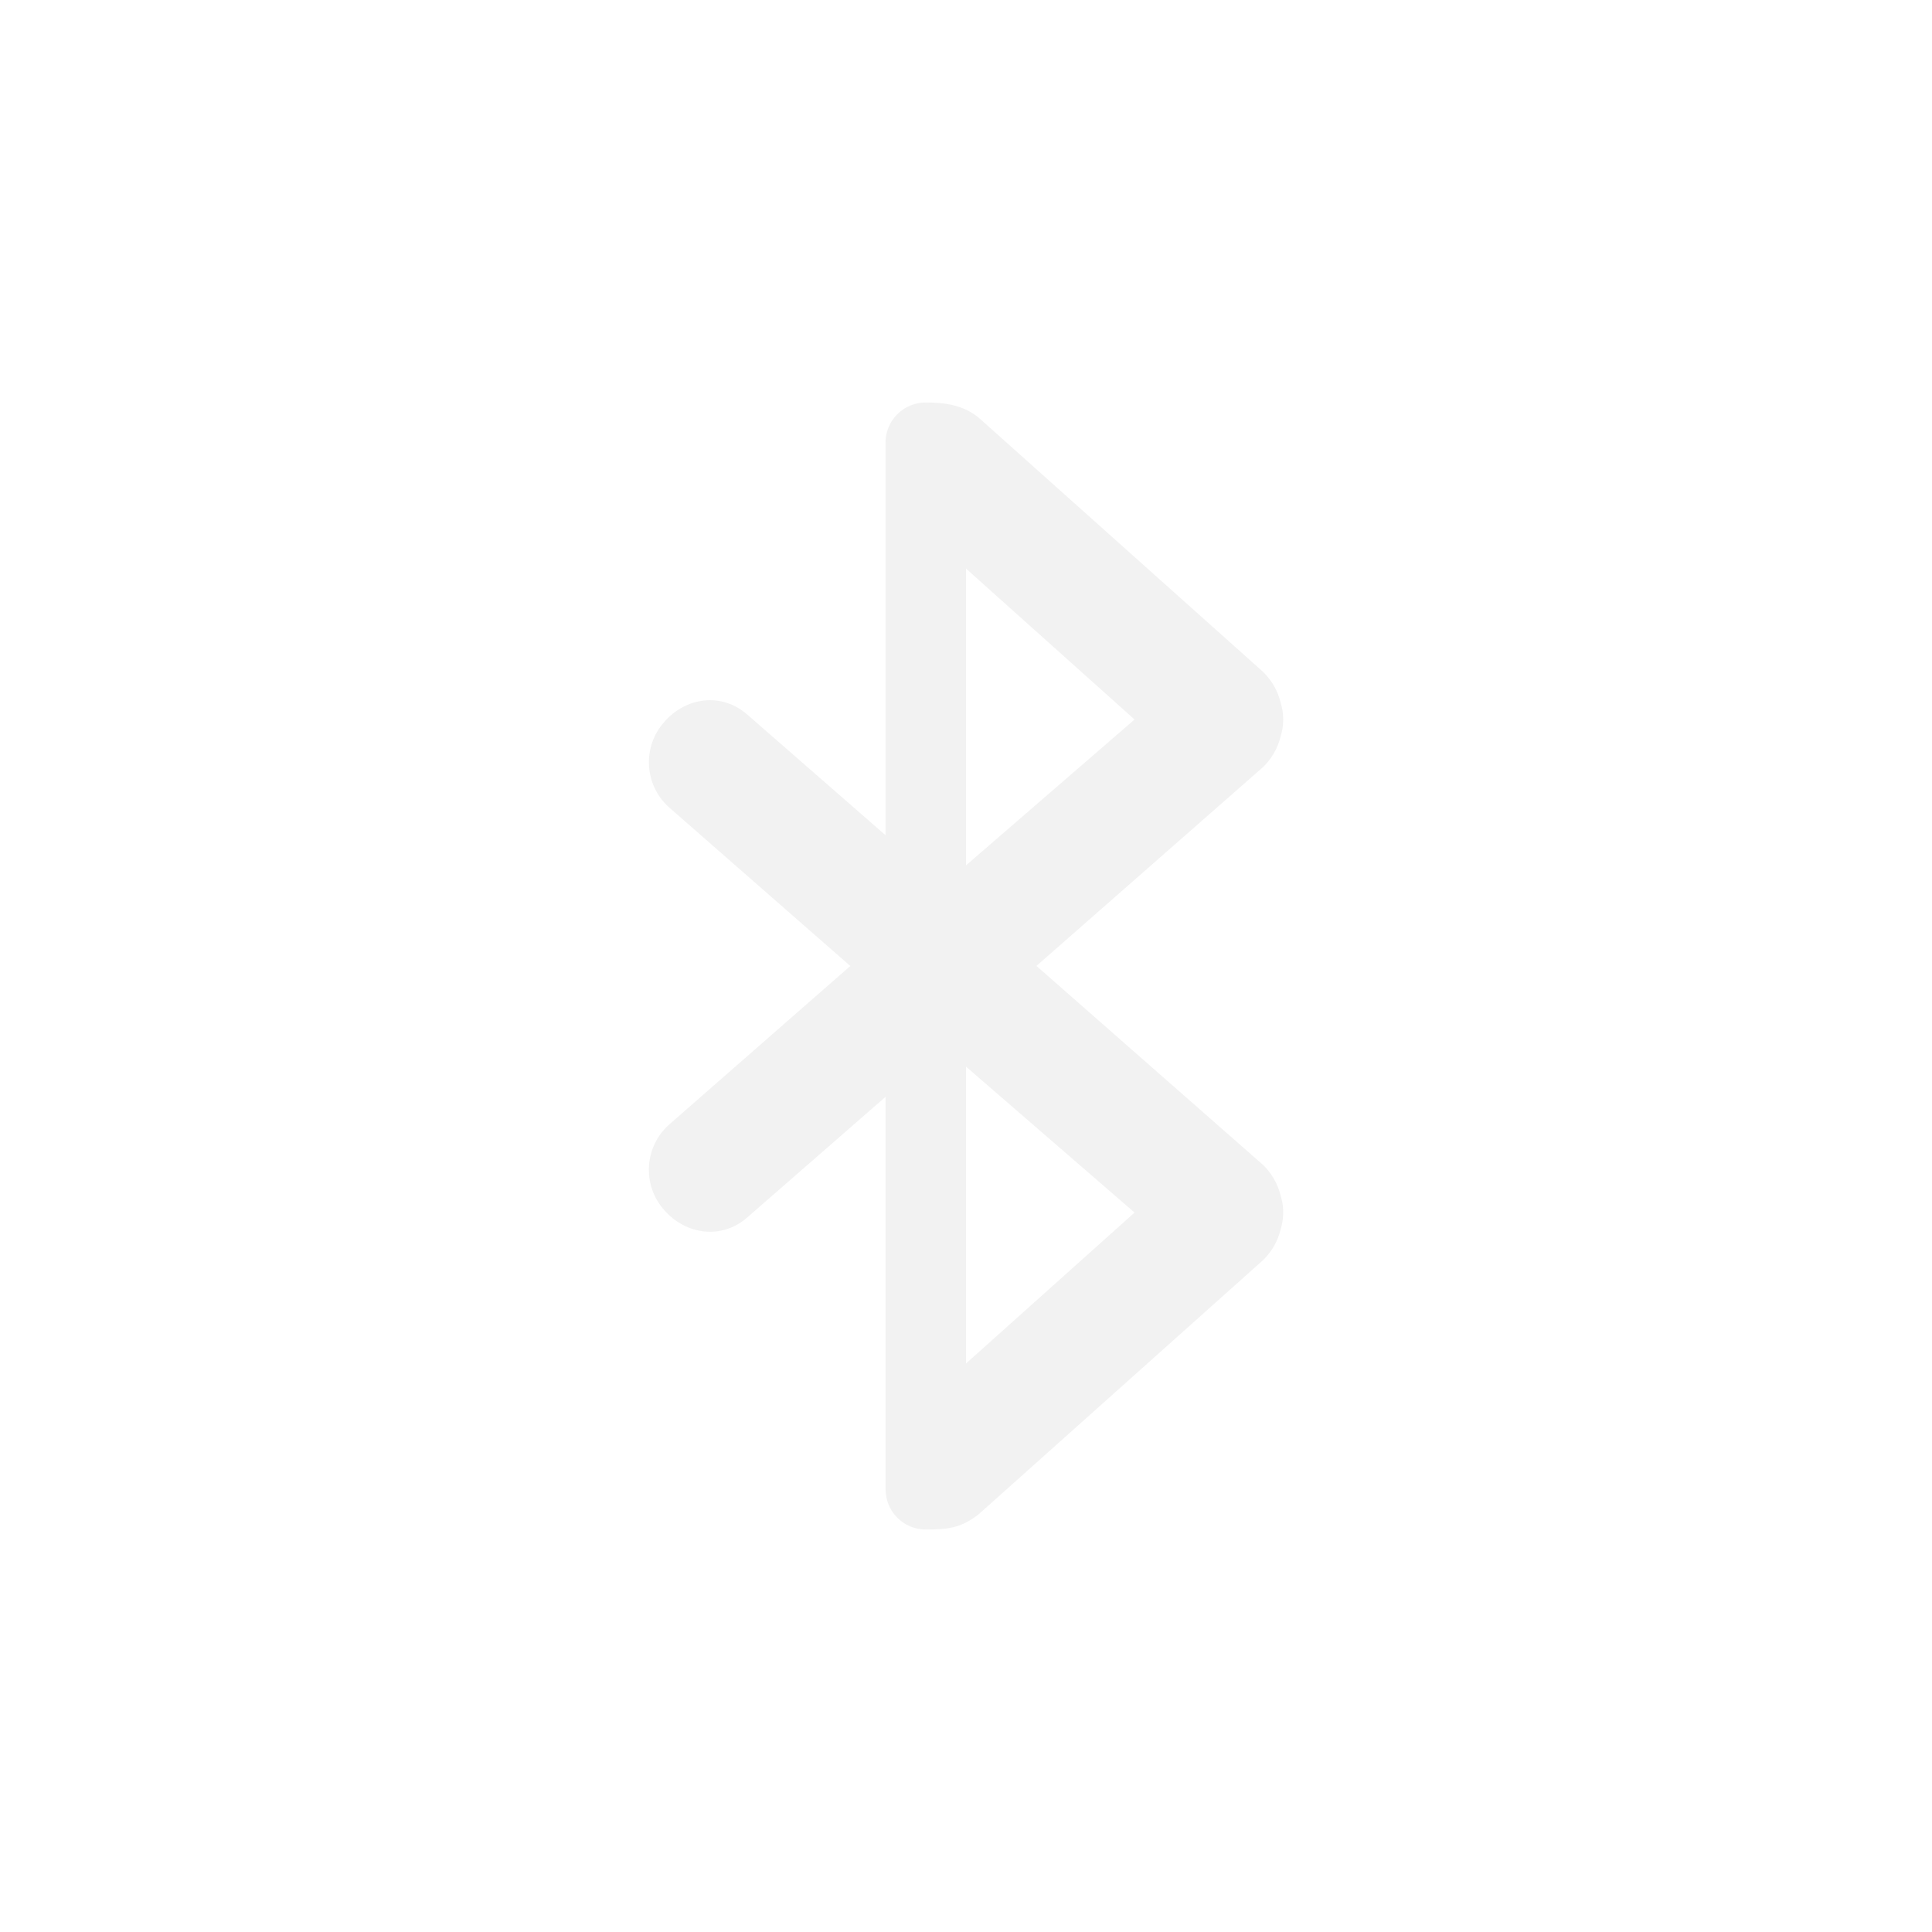
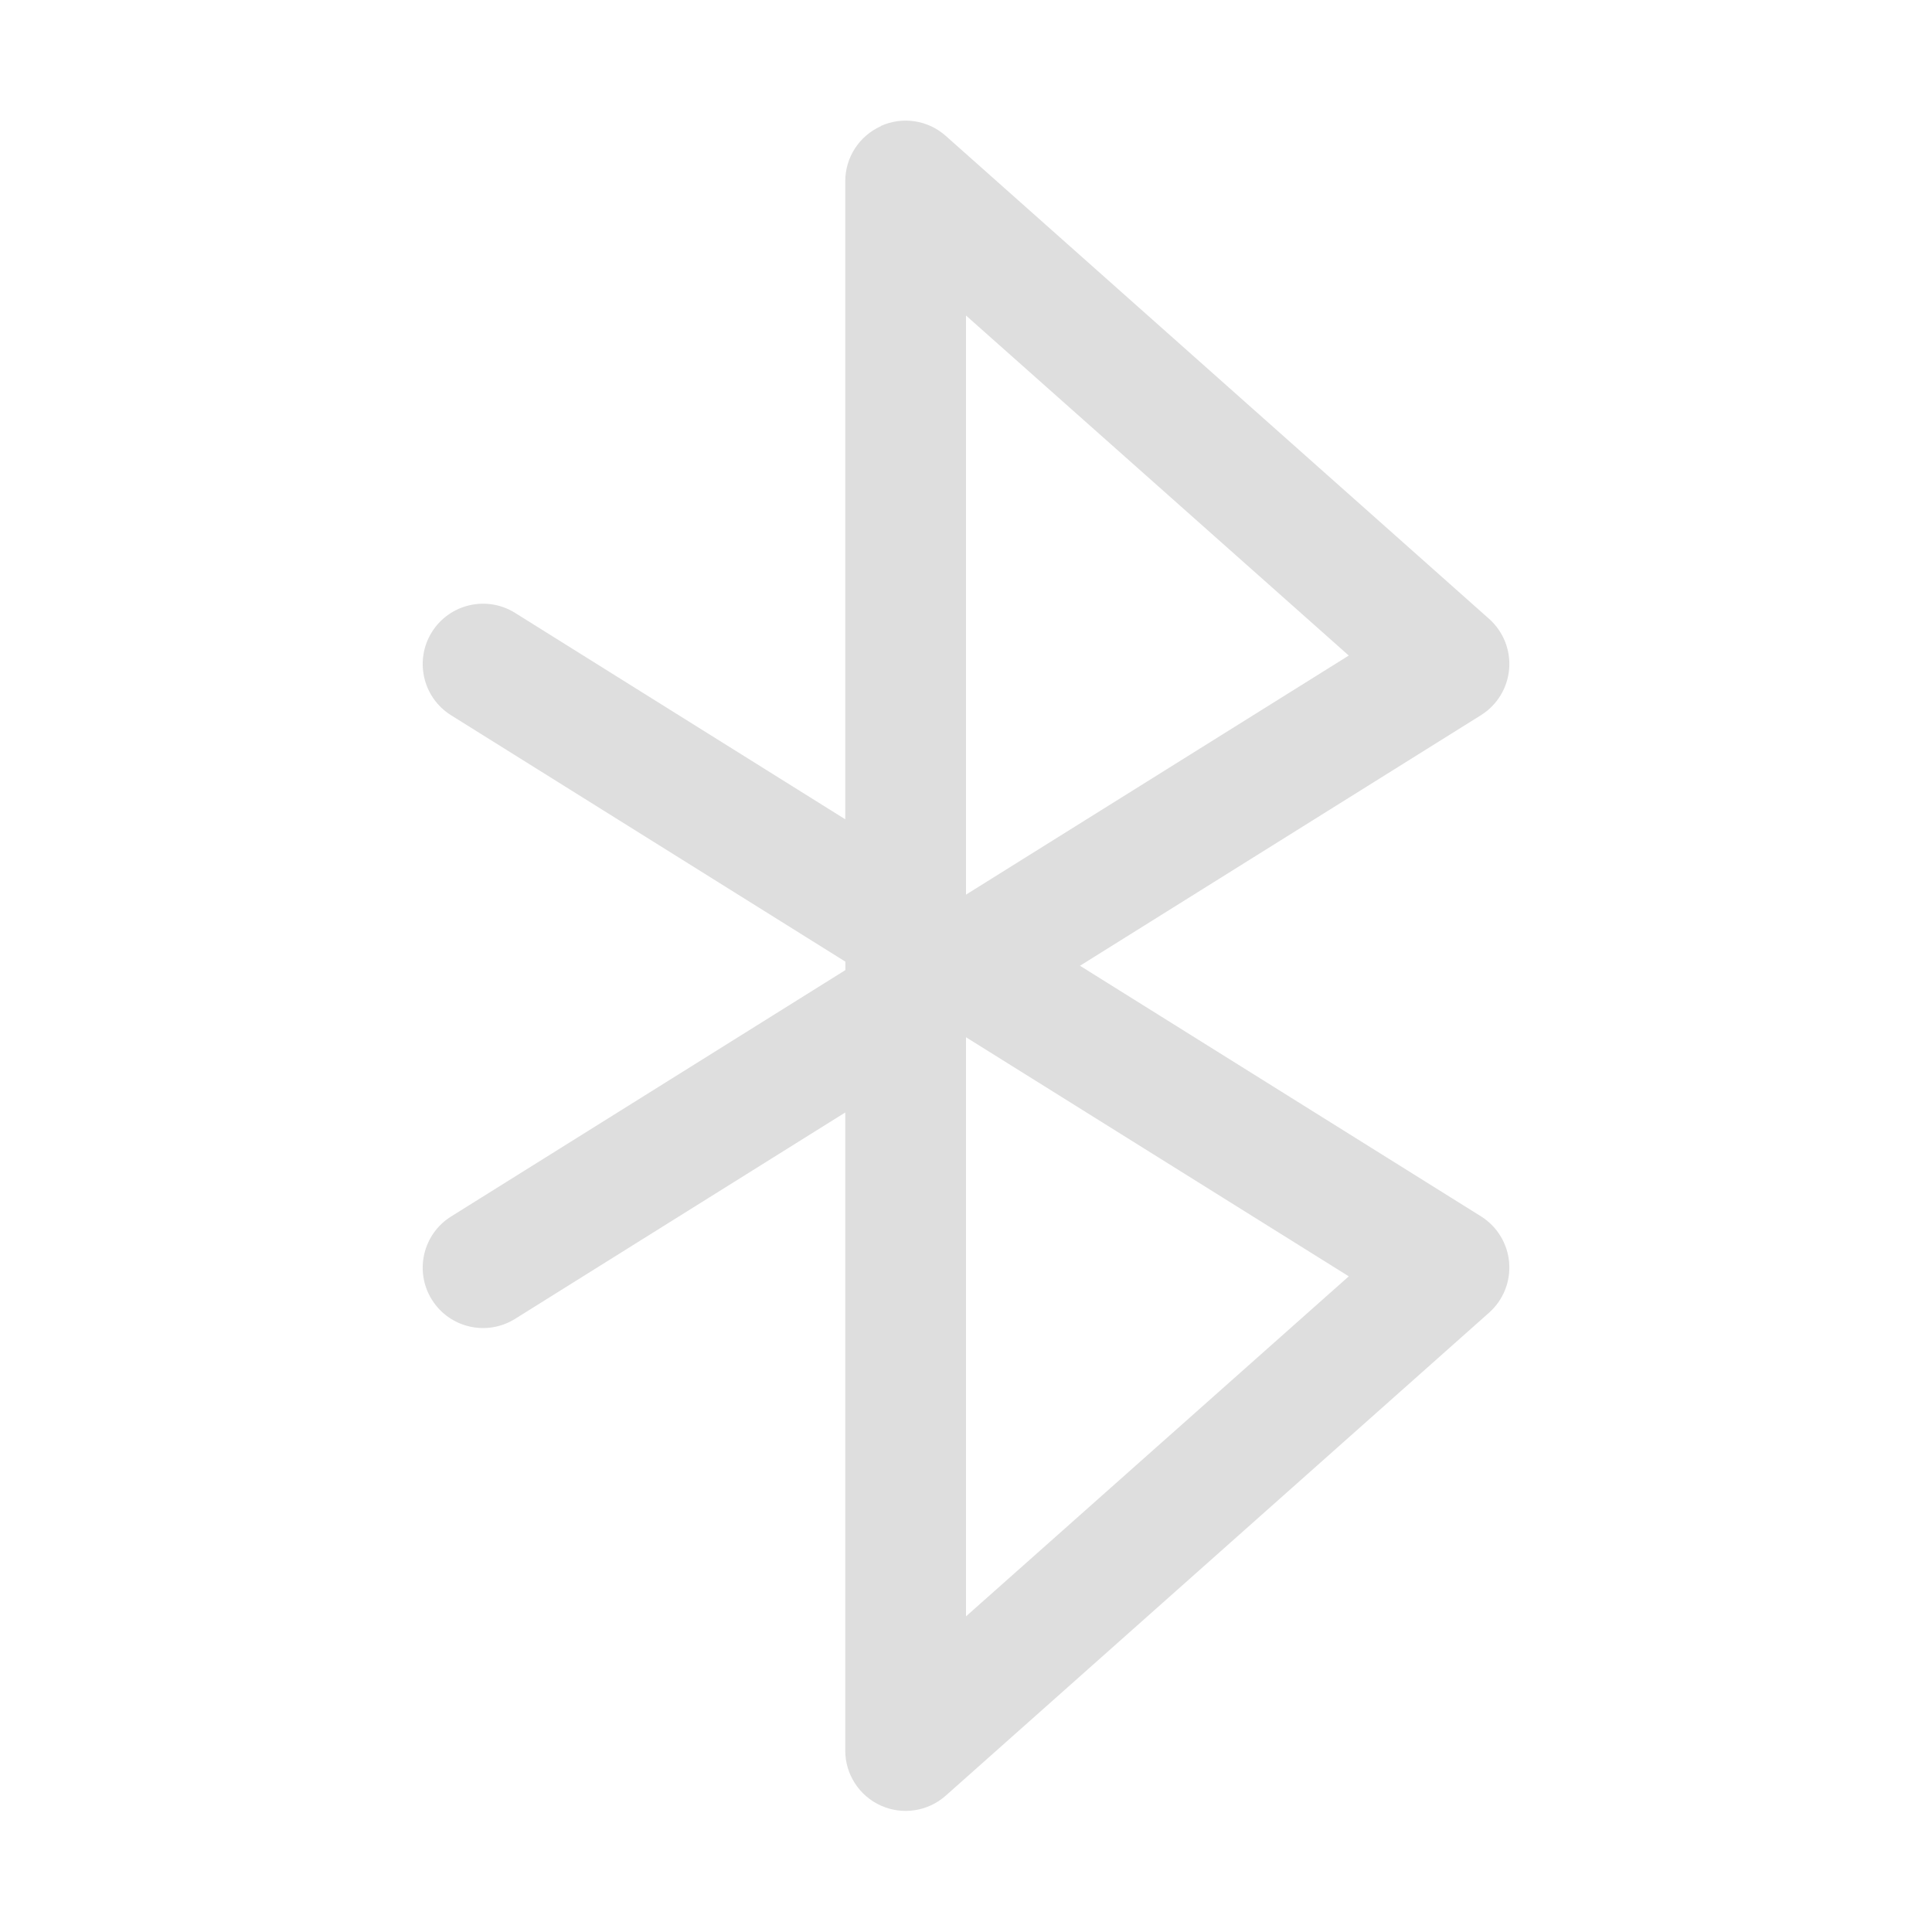
- <svg xmlns="http://www.w3.org/2000/svg" width="24" height="24" version="1.1">
-   <path d="m11.5 5c-0.277 0-0.5 0.223-0.5 0.5v4.875l-1.719-1.5c-0.312-0.273-0.757-0.22-1.03 0.094a0.753 0.753 0 0 0 0.062 1.062l2.25 1.969-2.25 1.969a0.753 0.753 0 0 0-0.063 1.062c0.274 0.313 0.719 0.367 1.031 0.094l1.72-1.5v4.875c0 0.277 0.222 0.5 0.5 0.5 0.282 0 0.437-0.02 0.655-0.188l3.532-3.156a0.78 0.78 0 0 0 0.218-0.375 0.745 0.745 0 0 0 0.032-0.281 0.723 0.723 0 0 0-0.032-0.156 0.78 0.78 0 0 0-0.218-0.375l-2.813-2.47 2.813-2.468a0.78 0.78 0 0 0 0.218-0.375 0.712 0.712 0 0 0 0-0.437 0.78 0.78 0 0 0-0.218-0.375l-3.532-3.157c-0.199-0.16-0.427-0.187-0.656-0.187zm0.5 2.063 2.094 1.875-2.094 1.812zm0 6.187 2.094 1.813-2.094 1.875z" color="#bebebe" fill="#f2f2f2" overflow="visible" />
+ <svg xmlns="http://www.w3.org/2000/svg" width="16" height="16" version="1.1">
+   <defs>
+     <style id="current-color-scheme" type="text/css">.ColorScheme-Text { color:#dedede; } .ColorScheme-Highlight { color:#5294e2; }</style>
+   </defs>
+   <path d="m7.295 1.045a0.5 0.5 0 0 0-0.295 0.455v5.285l-2.734-1.709a0.5 0.5 0 0 0-0.689 0.158 0.5 0.5 0 0 0 0.158 0.689l3.266 2.041v0.07l-3.266 2.041a0.5 0.5 0 0 0-0.158 0.689 0.5 0.5 0 0 0 0.689 0.158l2.734-1.709v5.285a0.5 0.5 0 0 0 0.832 0.373l4.5-4a0.5 0.5 0 0 0-0.066-0.797l-3.322-2.076 3.322-2.076a0.5 0.5 0 0 0 0.066-0.797l-4.5-4a0.5 0.5 0 0 0-0.537-0.082zm0.705 1.568 3.17 2.816-3.17 1.98zm0 5.977 3.17 1.98-3.17 2.816z" class="ColorScheme-Text" fill="currentColor" />
</svg>
